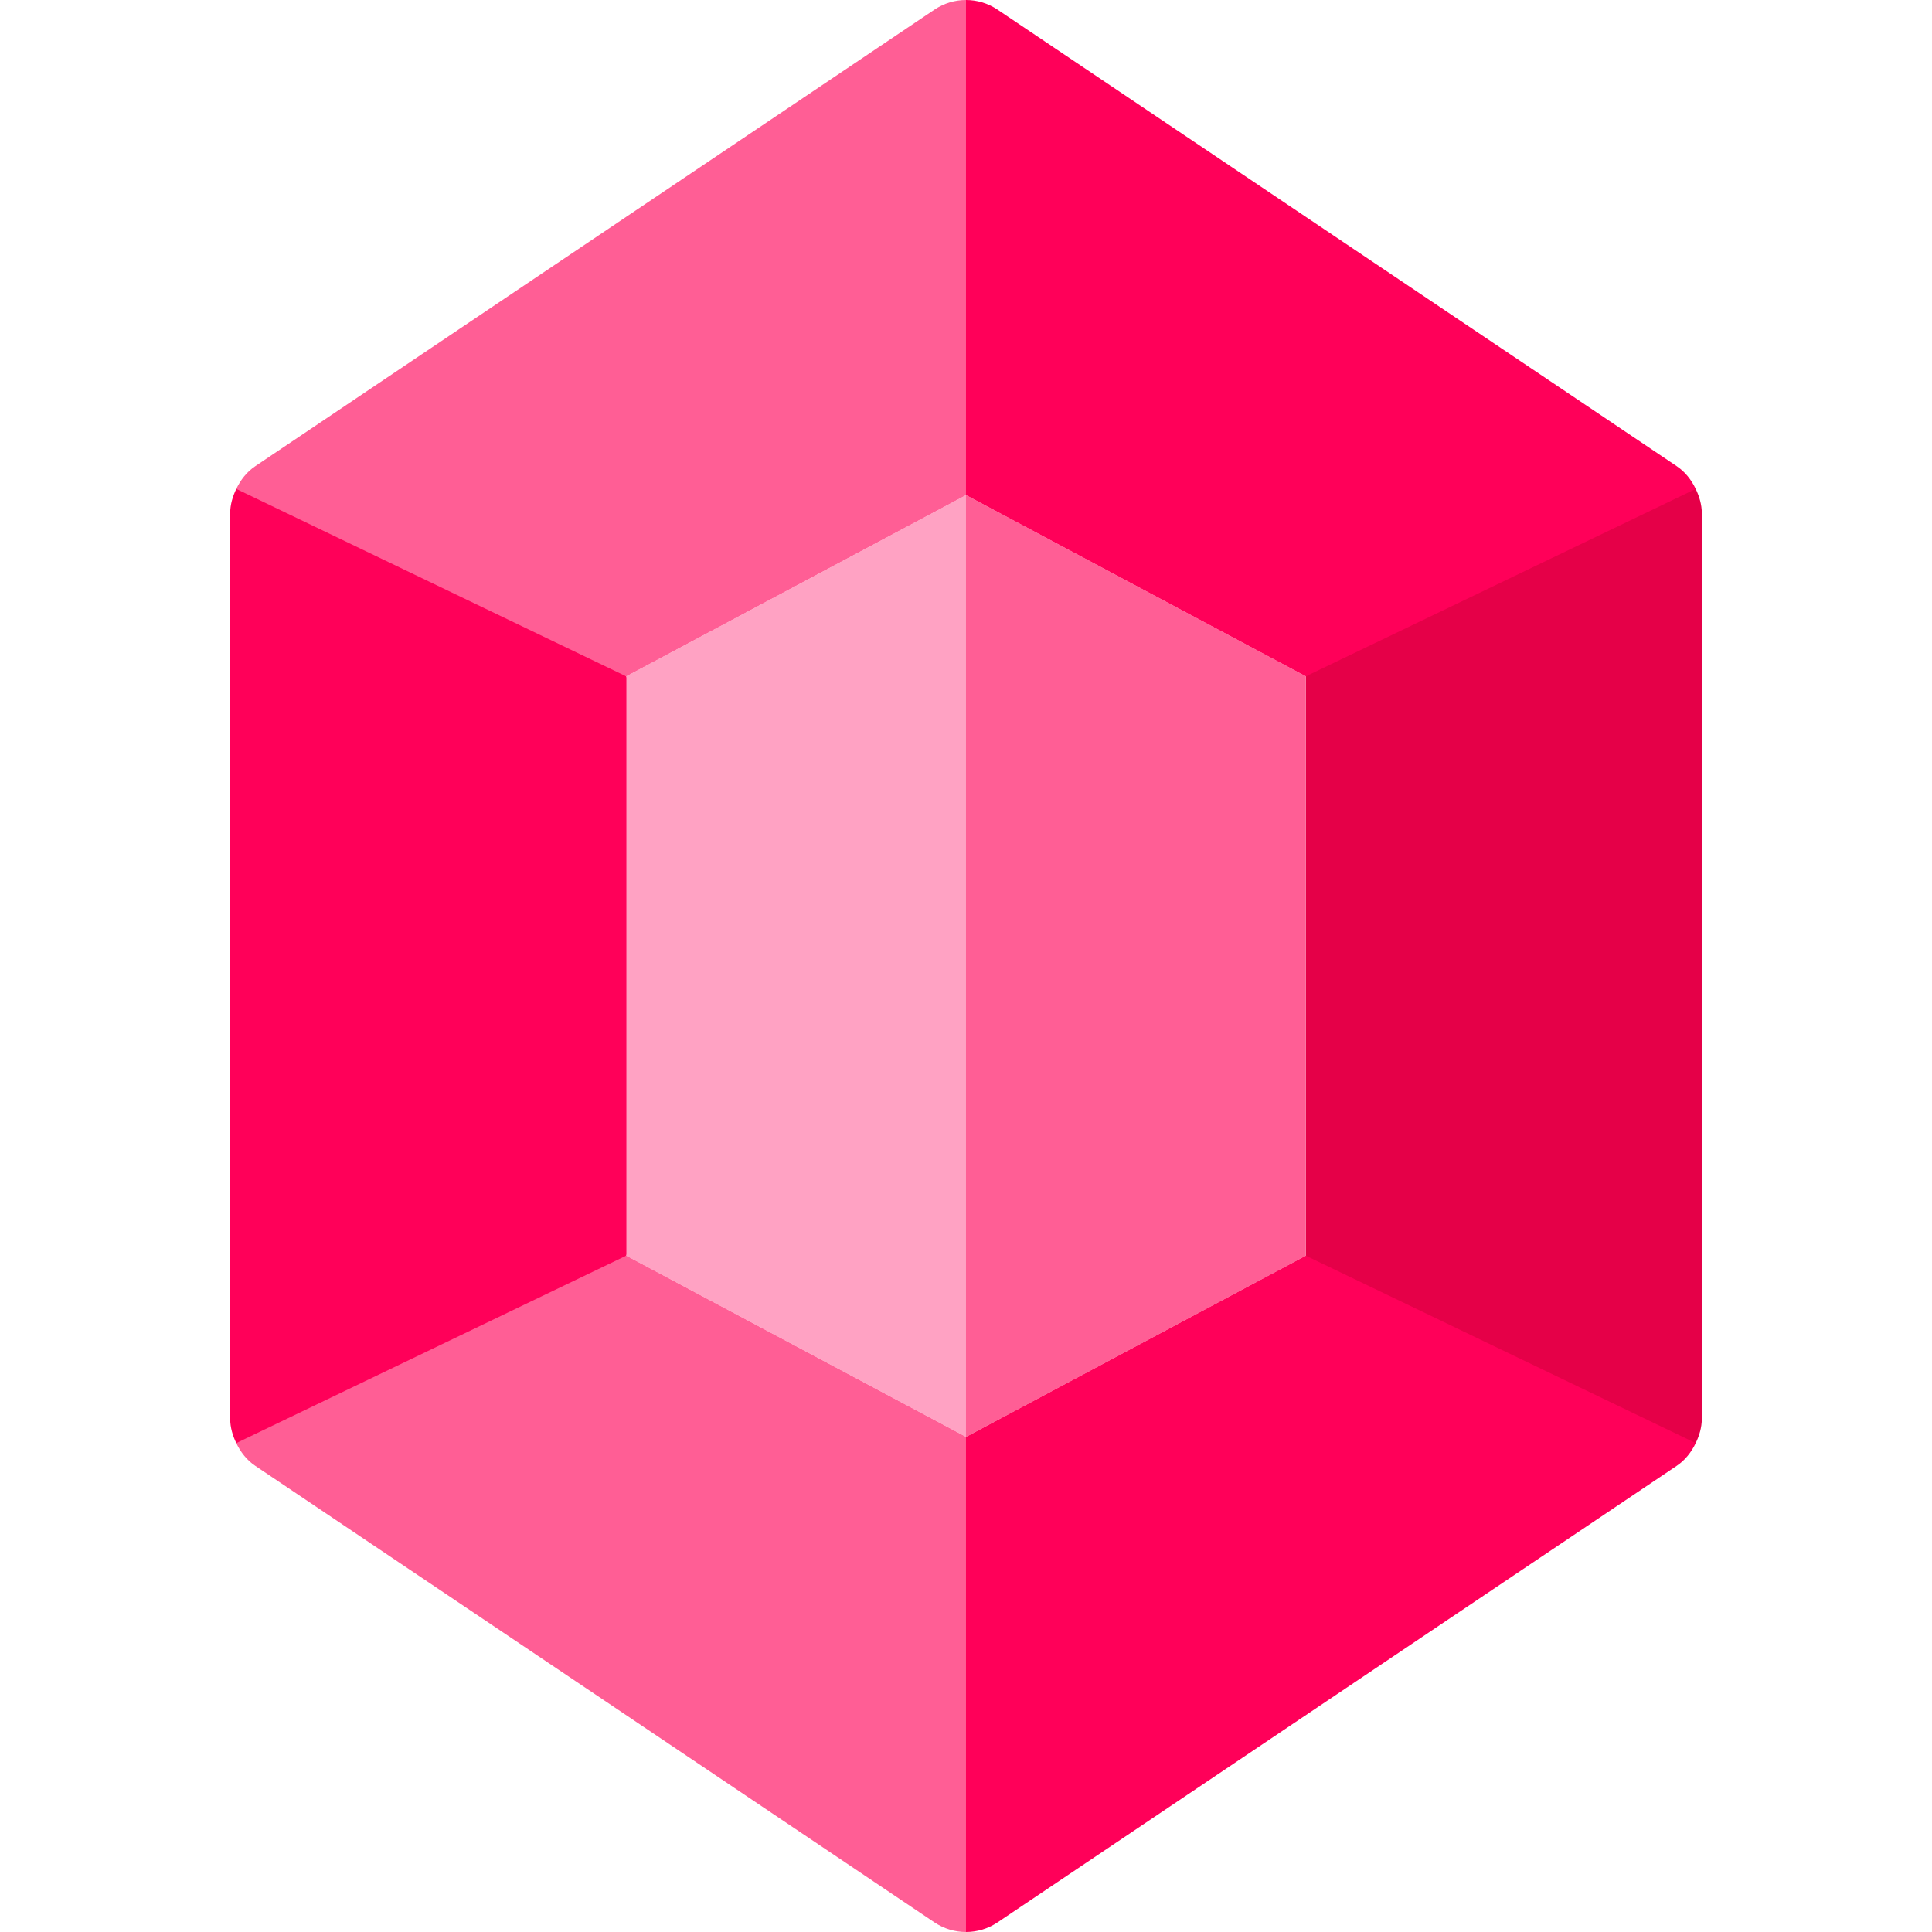
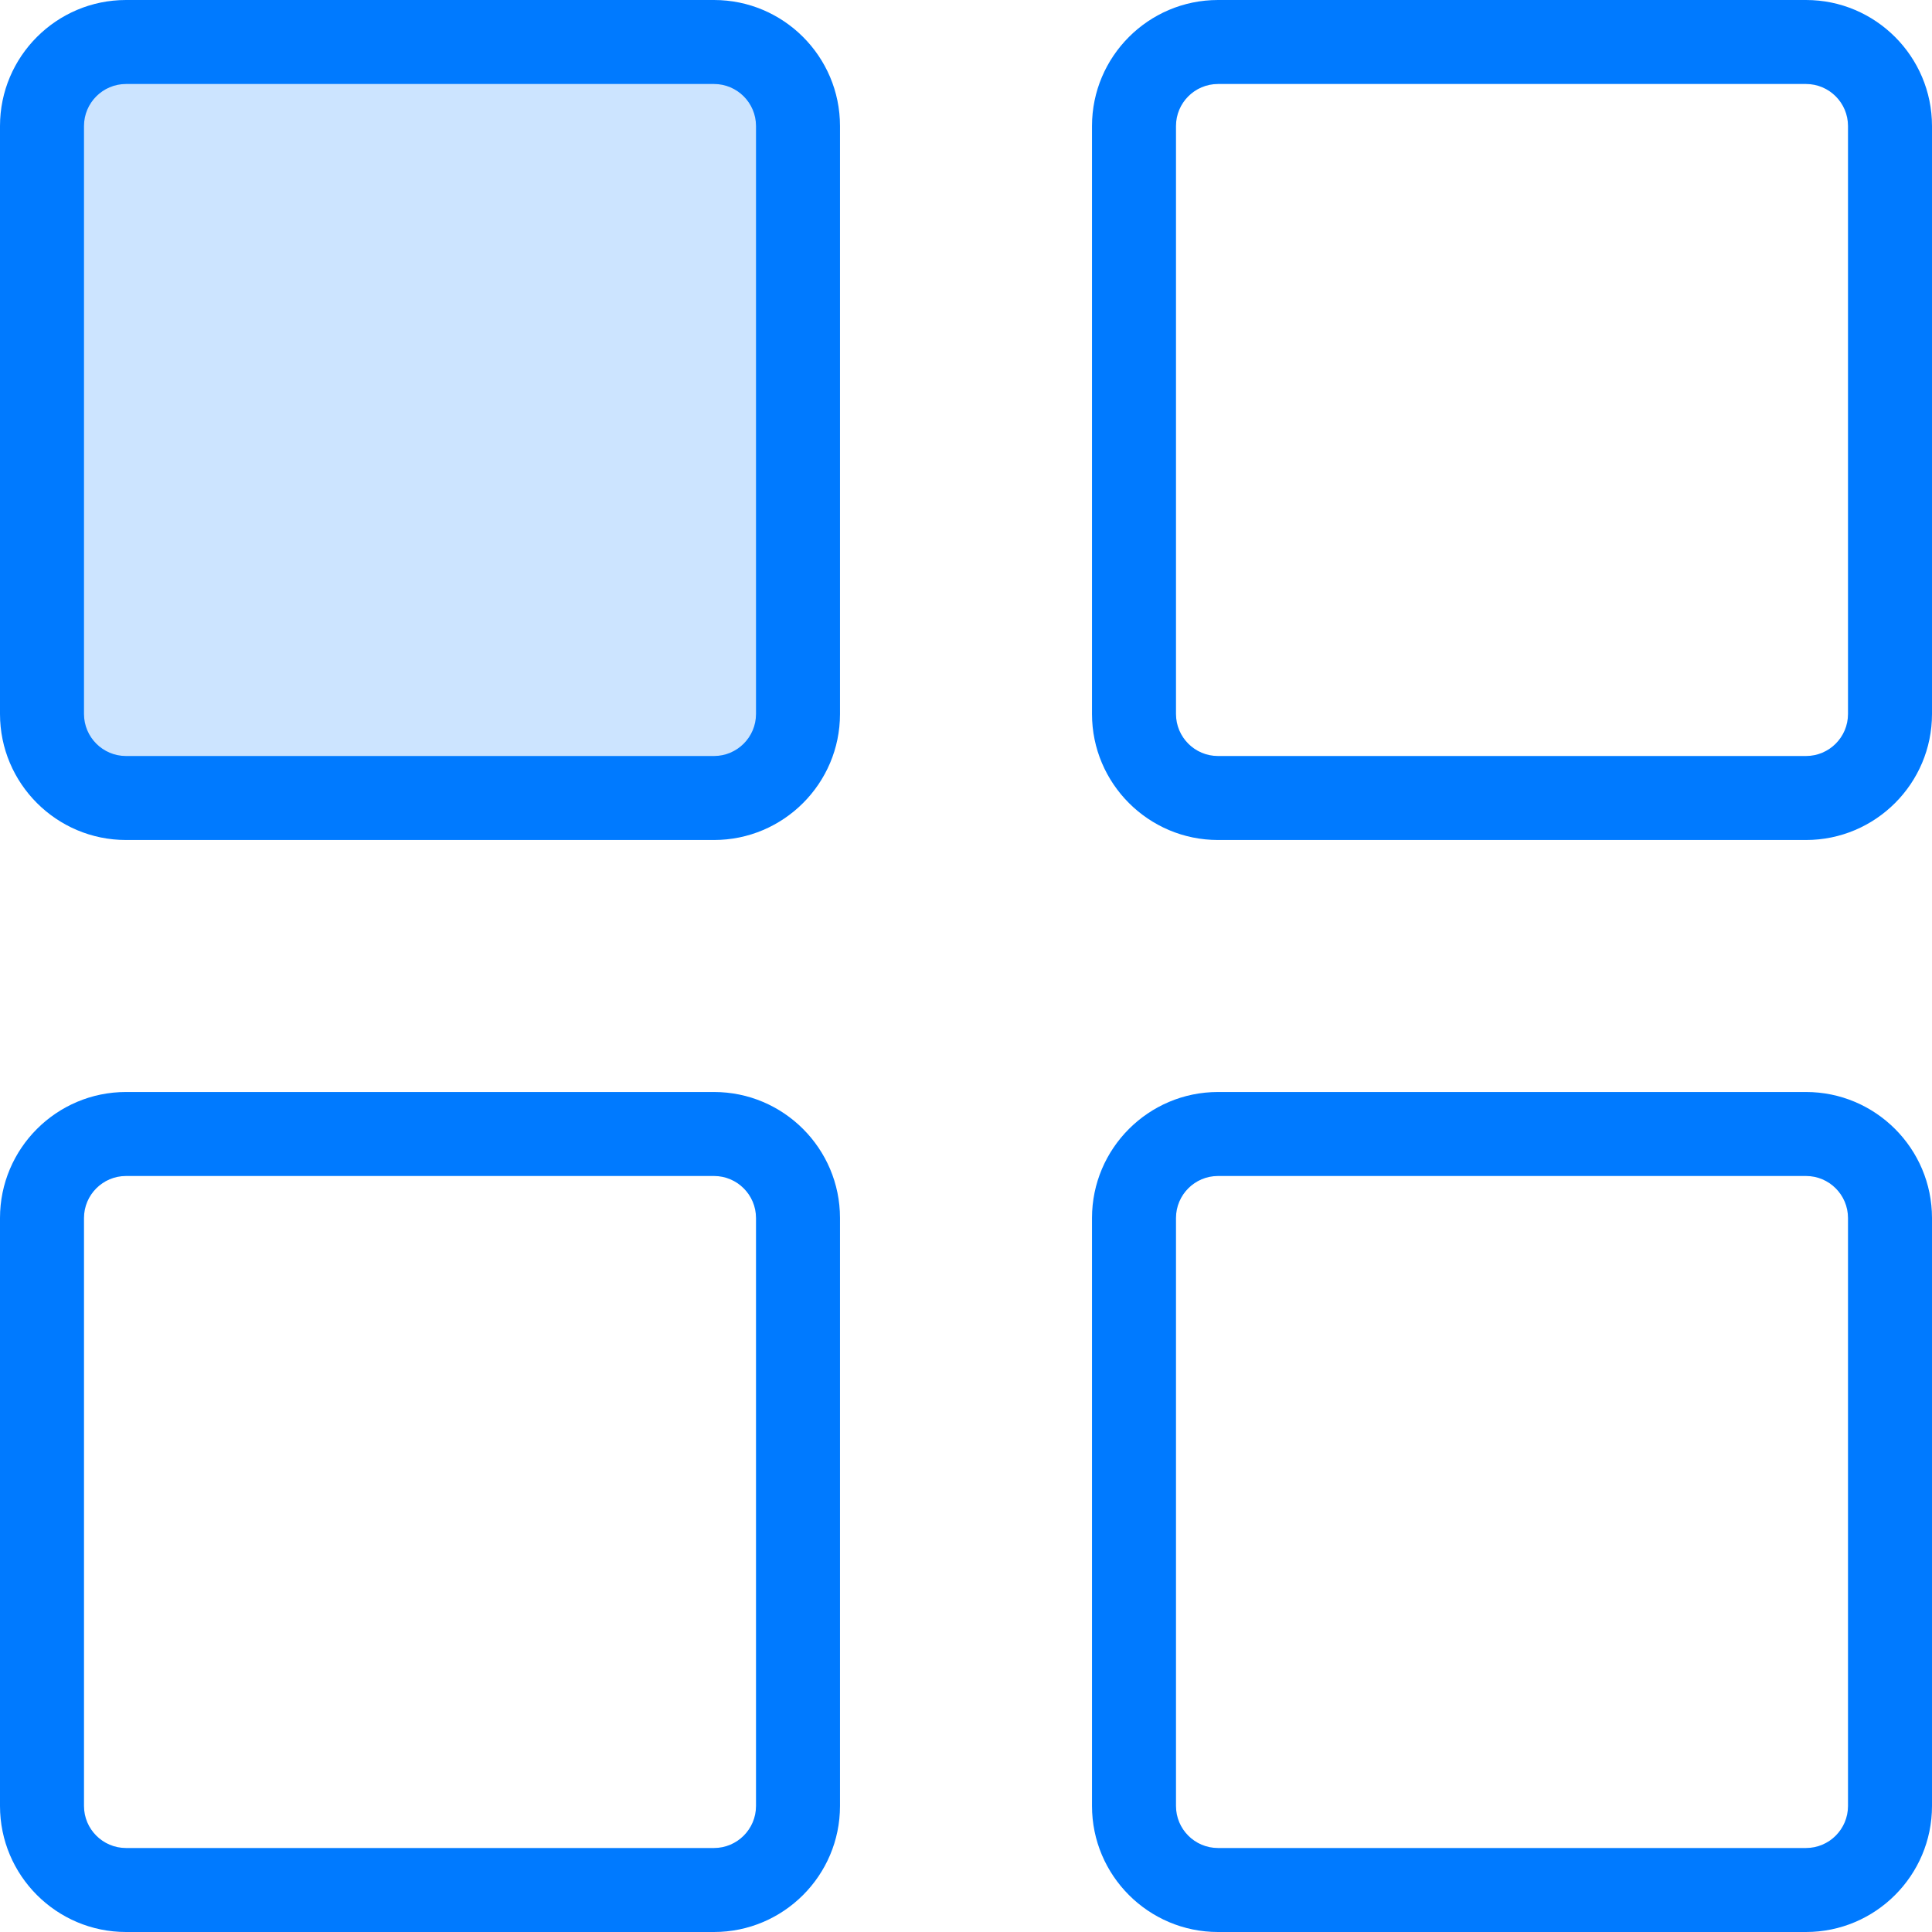
- <svg xmlns="http://www.w3.org/2000/svg" height="512pt" viewBox="-61 0 512 512.001" width="512pt">
-   <g fill="#ff0059">
-     <path d="m284.996 179.262 67.5-12.008 35.887-37.684c-1.148-2.391-2.793-4.527-5.066-6.047l-180-120.996c-2.52-1.684-5.418-2.527-8.32-2.527l-15 91.004 15 40.254 31.25 34.746zm0 0" />
-     <path d="m105 179.262-41.25-42.008-62.137-7.684c-.957 1.996-1.613 4.156-1.613 6.434v239.996c0 2.281.656 4.441 1.613 6.438l69.637-8.938 33.75-40.754 20-81.742zm0 0" />
-     <path d="m284.996 332.746-52.5 9.508-37.5 38.492-15 62.504 15 68.75c2.902 0 5.801-.836 8.32-2.52l180-121c2.273-1.516 3.918-3.652 5.066-6.043l-43.387-41.434zm0 0" />
+ <svg xmlns="http://www.w3.org/2000/svg" version="1.1" id="Capa_1" x="0px" y="0px" viewBox="0 0 368 368" style="enable-background:new 0 0 368 368;" xml:space="preserve">
+   <path style="fill:#CCE4FF;" d="M152,24v112c0,8.8-7.2,16-16,16H24c-8.8,0-16-7.2-16-16V24c0-8.8,7.2-16,16-16h112  C144.8,8,152,15.2,152,24z" />
+   <g>
+     <path style="fill:#007AFF;" d="M136,0H24C10.768,0,0,10.768,0,24v112c0,13.232,10.768,24,24,24h112c13.232,0,24-10.768,24-24V24   C160,10.768,149.232,0,136,0z M144,136c0,4.408-3.592,8-8,8H24c-4.408,0-8-3.592-8-8V24c0-4.408,3.592-8,8-8h112   c4.408,0,8,3.592,8,8V136z" />
+     <path style="fill:#007AFF;" d="M344,0H232c-13.232,0-24,10.768-24,24v112c0,13.232,10.768,24,24,24h112c13.232,0,24-10.768,24-24   V24C368,10.768,357.232,0,344,0z M352,136c0,4.408-3.584,8-8,8H232c-4.416,0-8-3.592-8-8V24c0-4.408,3.584-8,8-8h112   c4.416,0,8,3.592,8,8V136z" />
+     <path style="fill:#007AFF;" d="M136,208H24c-13.232,0-24,10.768-24,24v112c0,13.232,10.768,24,24,24h112c13.232,0,24-10.768,24-24   V232C160,218.768,149.232,208,136,208z M144,344c0,4.408-3.592,8-8,8H24c-4.408,0-8-3.592-8-8V232c0-4.408,3.592-8,8-8h112   c4.408,0,8,3.592,8,8V344z" />
+     <path style="fill:#007AFF;" d="M344,208H232c-13.232,0-24,10.768-24,24v112c0,13.232,10.768,24,24,24h112c13.232,0,24-10.768,24-24   V232C368,218.768,357.232,208,344,208z M352,344c0,4.408-3.584,8-8,8H232c-4.416,0-8-3.592-8-8V232c0-4.408,3.584-8,8-8h112   c4.416,0,8,3.592,8,8V344z" />
  </g>
-   <path d="m194.996 131.258v-131.258c-2.898 0-5.801.844-8.316 2.527l-180 120.996c-2.273 1.52-3.918 3.656-5.066 6.047l103.387 49.691zm0 0" fill="#ff5e95" />
-   <path d="m284.996 332.746 103.387 49.691c.957-1.996 1.613-4.156 1.613-6.438v-239.996c0-2.277-.656-4.438-1.613-6.434l-103.387 49.691zm0 0" fill="#e50048" />
-   <path d="m105 332.746-103.387 49.691c1.148 2.391 2.793 4.527 5.066 6.047l180 120.996c2.52 1.684 5.418 2.52 8.316 2.52v-131.254zm0 0" fill="#ff5e95" />
-   <path d="m284.996 179.203v153.598l-90 48-89.996-48v-153.598l89.996-48zm0 0" fill="#ffa2c3" />
-   <path d="m284.996 179.203v153.598l-90 48v-249.598zm0 0" fill="#ff5e95" />
+   <g>
+ </g>
+   <g>
+ </g>
+   <g>
+ </g>
+   <g>
+ </g>
+   <g>
+ </g>
+   <g>
+ </g>
+   <g>
+ </g>
+   <g>
+ </g>
+   <g>
+ </g>
+   <g>
+ </g>
+   <g>
+ </g>
+   <g>
+ </g>
+   <g>
+ </g>
+   <g>
+ </g>
+   <g>
+ </g>
</svg>
